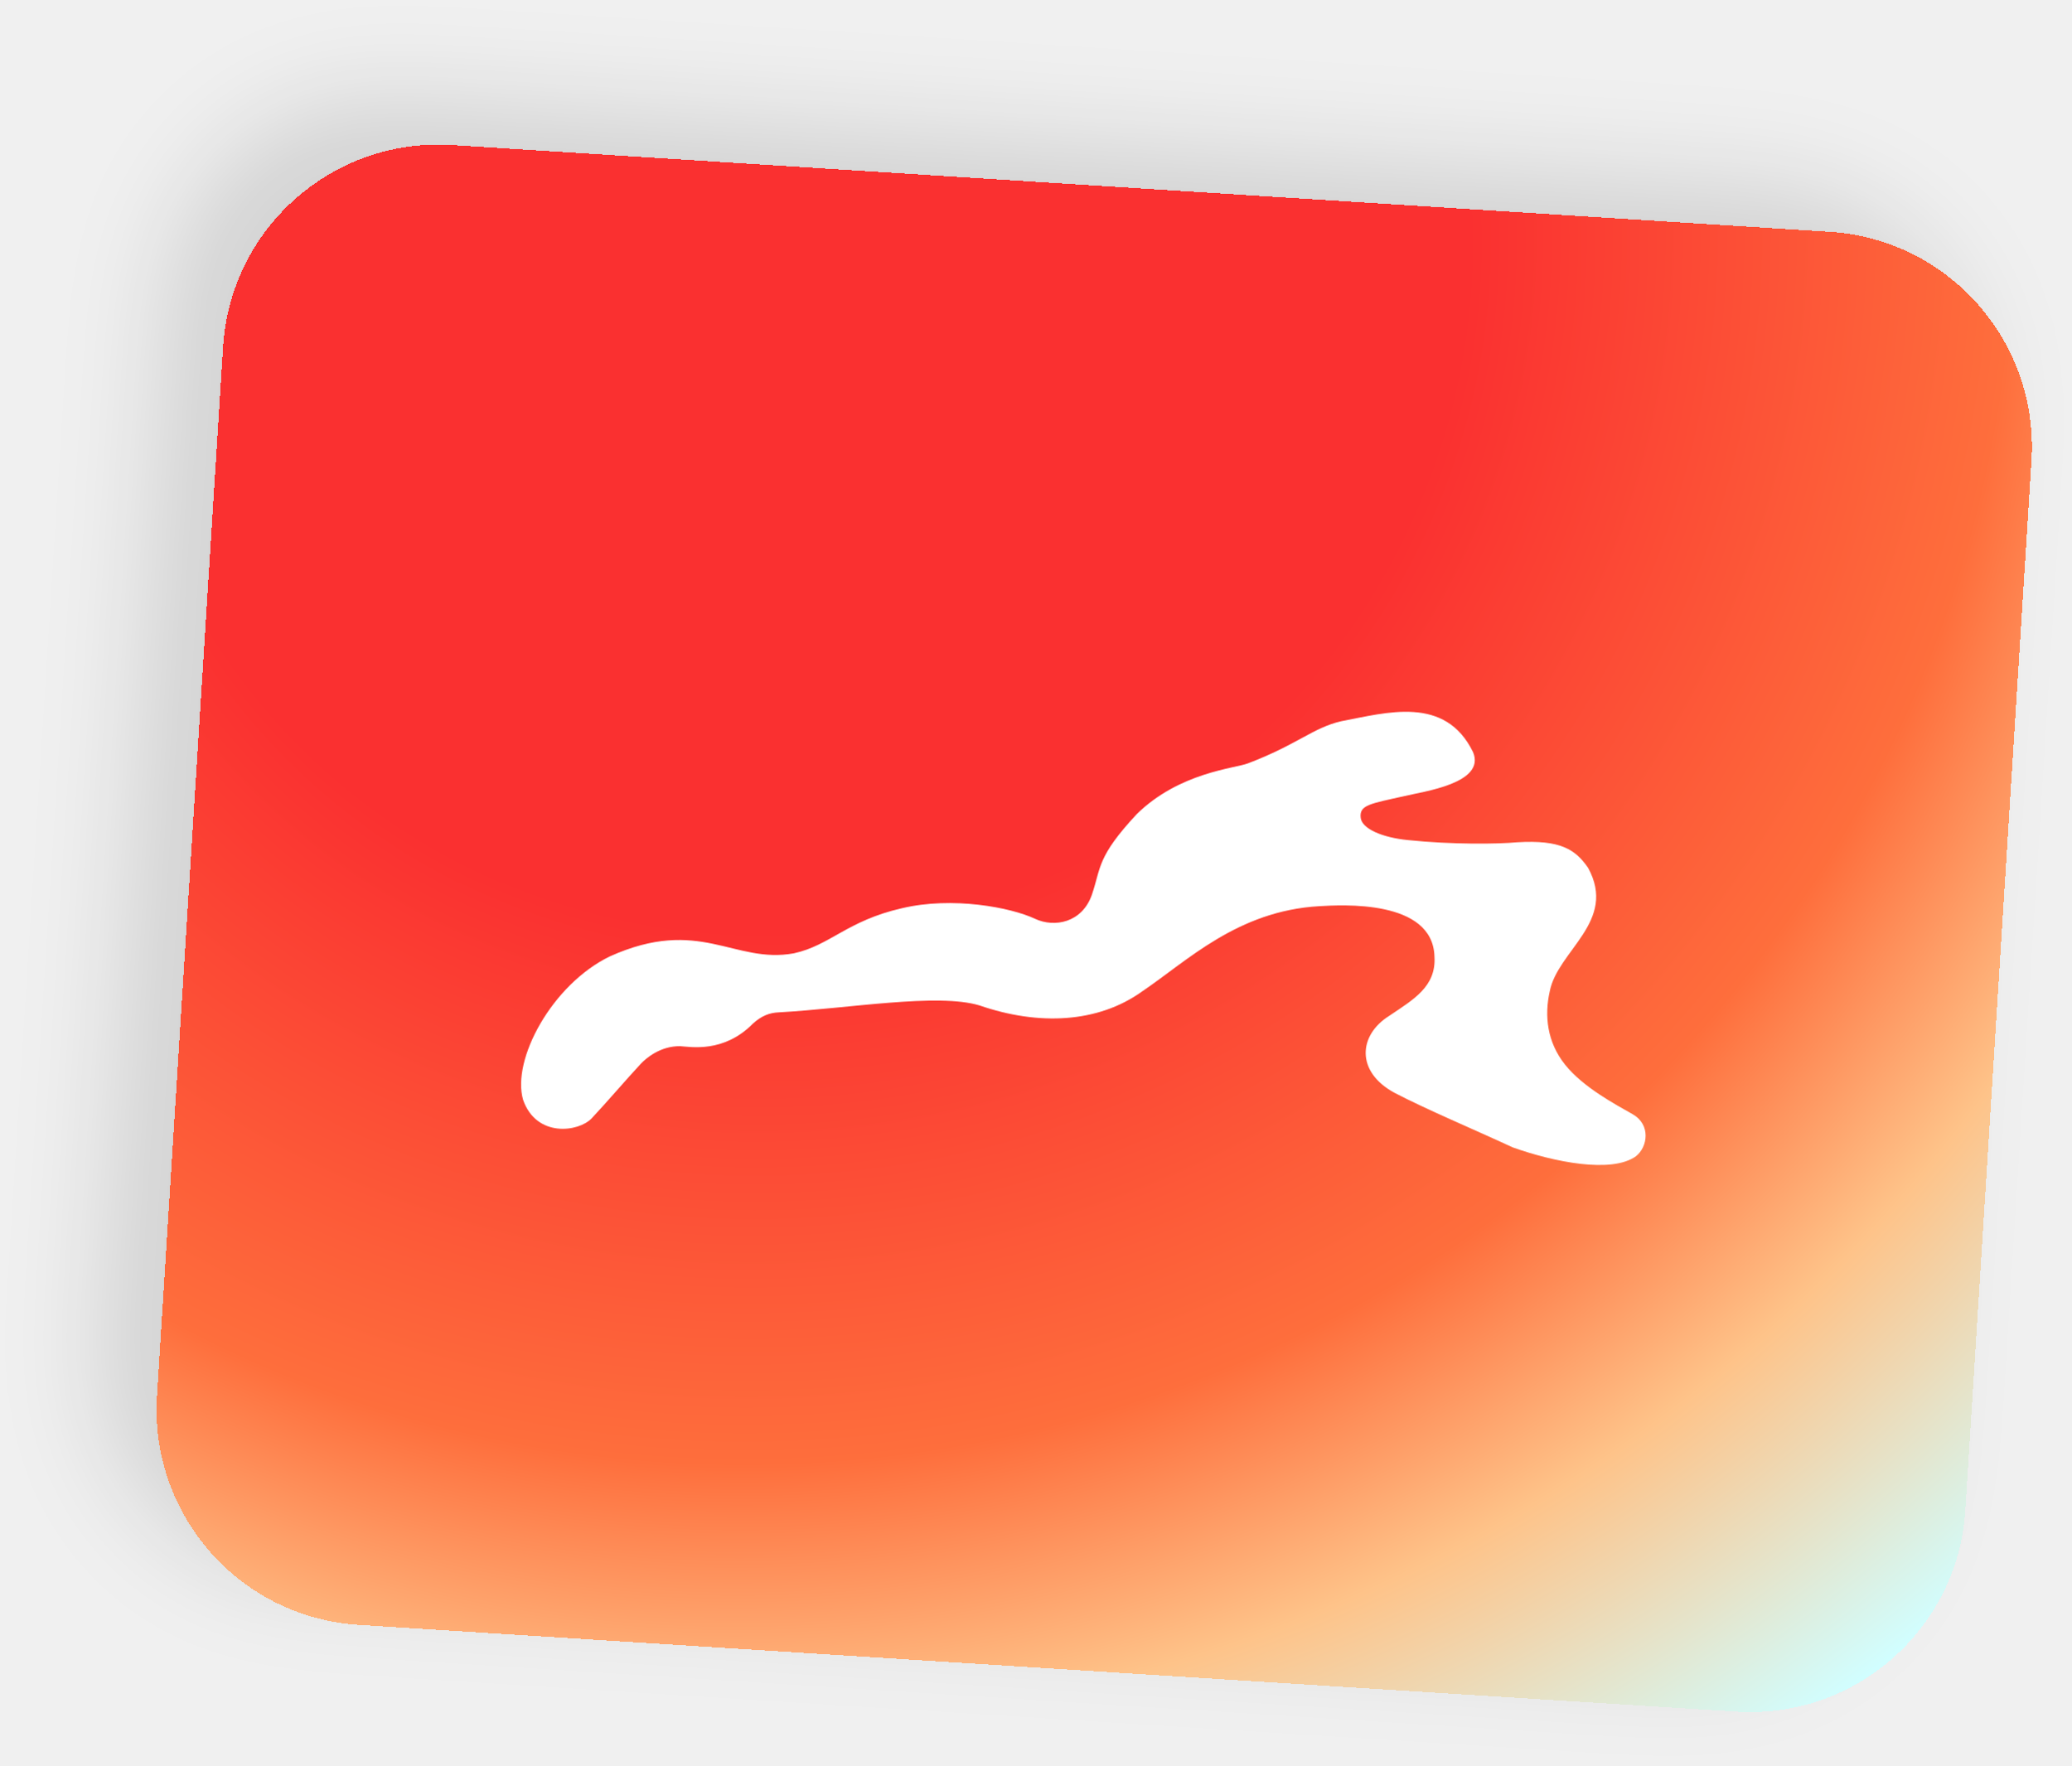
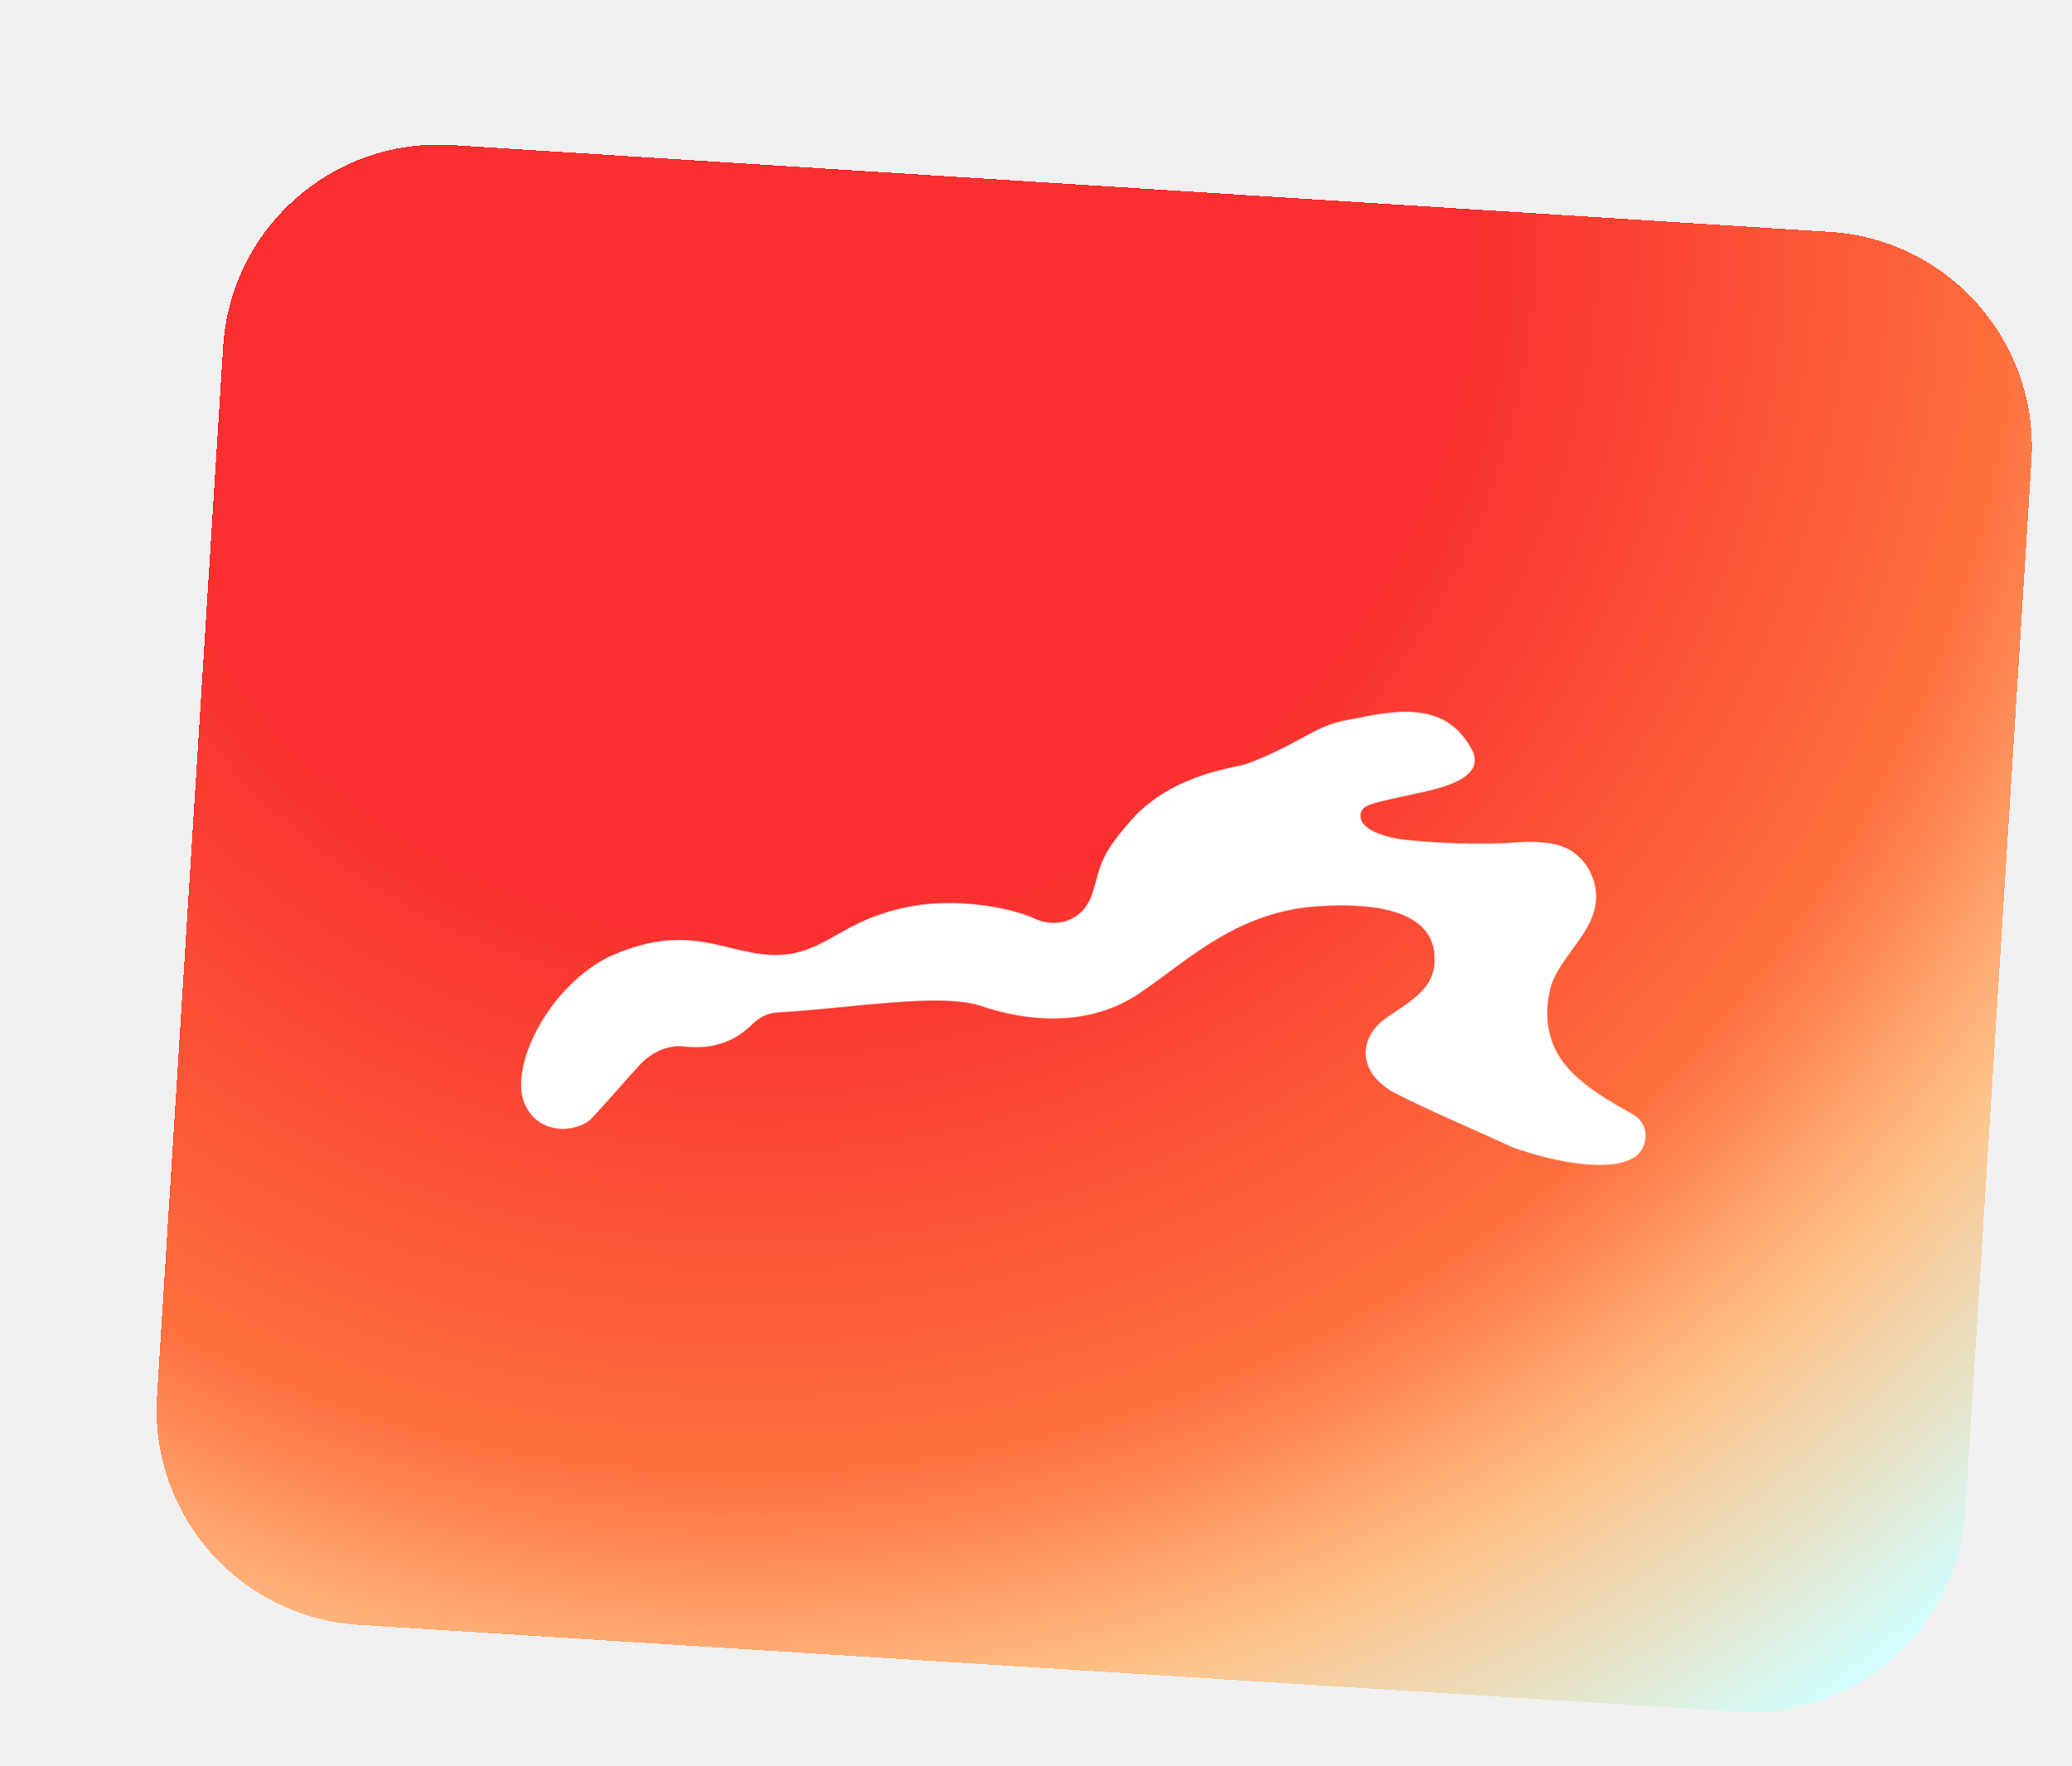
<svg xmlns="http://www.w3.org/2000/svg" width="522" height="445" viewBox="0 0 522 445" fill="none">
-   <g filter="url(#filter0_d_2654_5648)">
+   <g>
    <rect x="59.639" y="33.141" width="456.679" height="373.77" rx="54.367" transform="rotate(3.60448 59.6387 33.1406)" fill="url(#paint0_radial_2654_5648)" shape-rendering="crispEdges" />
    <path d="M412.318 291.46C406.186 295.855 391.669 292.933 381.248 289.225C371.452 284.679 359.479 279.655 351.438 275.456C341.638 270.141 342.372 260.911 350.141 256.061C356.246 251.94 361.987 248.715 361.534 241.165C361.161 226.593 337.913 228.116 332.472 228.425C311.868 229.625 299.302 242.175 287.877 249.897C276.733 257.899 261.777 258.584 246.861 253.442C236.315 250.248 213.832 254.227 196.266 255.189C193.959 255.291 191.937 256.042 189.759 258.024C182.395 265.512 174.02 263.865 171.423 263.718C166.381 263.645 162.751 266.815 161.484 268.171C157.782 272.147 153.235 277.504 149.132 281.887C145.848 285.384 135.181 286.817 131.841 277.261C128.883 267.124 139.102 248.186 153.66 241.1C176.323 230.899 184.977 243.07 200.09 240.306C209.24 238.303 213.512 232.082 227.278 228.952C239.996 225.909 254.754 228.732 260.844 231.597C265.719 233.889 272.76 232.631 275.212 225.468C277.515 218.717 276.404 216.038 286.531 205.186C297.253 194.686 311.253 193.689 314.497 192.433C327.017 187.678 330.861 183.46 338.038 181.8C349.424 179.653 364.234 175.187 371.258 189.59C374.54 197.47 358.637 199.523 354.04 200.652C345.212 202.629 342.559 202.909 342.942 206.16C343.27 208.922 348.398 211.135 354.884 211.766C365.879 212.922 377.645 212.771 382.376 212.316C393.372 211.658 397.055 214.15 400.24 218.738C407.698 232.296 392.551 239.596 390.582 249.926C389.227 255.955 389.868 262.645 394.464 268.391C399.06 274.138 407.229 278.444 411.49 280.869C416.1 283.492 415.3 289.108 412.305 291.465L412.318 291.46Z" fill="white" />
  </g>
  <defs>
-     <filter id="filter0_d_2654_5648" x="-3.309" y="-3.309" width="528.172" height="450.641" filterUnits="userSpaceOnUse" color-interpolation-filters="sRGB">
-       <feFlood flood-opacity="0" result="BackgroundImageFix" />
-       <feColorMatrix in="SourceAlpha" type="matrix" values="0 0 0 0 0 0 0 0 0 0 0 0 0 0 0 0 0 0 127 0" result="hardAlpha" />
-       <feOffset dx="-15" dy="-12" />
-       <feGaussianBlur stdDeviation="12.225" />
-       <feComposite in2="hardAlpha" operator="out" />
-       <feColorMatrix type="matrix" values="0 0 0 0 0 0 0 0 0 0 0 0 0 0 0 0 0 0 0.12 0" />
-       <feBlend mode="normal" in2="BackgroundImageFix" result="effect1_dropShadow_2654_5648" />
-       <feBlend mode="normal" in="SourceGraphic" in2="effect1_dropShadow_2654_5648" result="shape" />
-     </filter>
    <radialGradient id="paint0_radial_2654_5648" cx="0" cy="0" r="1" gradientUnits="userSpaceOnUse" gradientTransform="translate(200.639 60.1406) rotate(68.1539) scale(445.582 471.567)">
      <stop offset="0.369" stop-color="#FA3030" />
      <stop offset="0.666" stop-color="#FE6E3C" />
      <stop offset="0.814" stop-color="#FEC389" />
      <stop offset="1" stop-color="#D1FEFF" />
    </radialGradient>
  </defs>
</svg>
